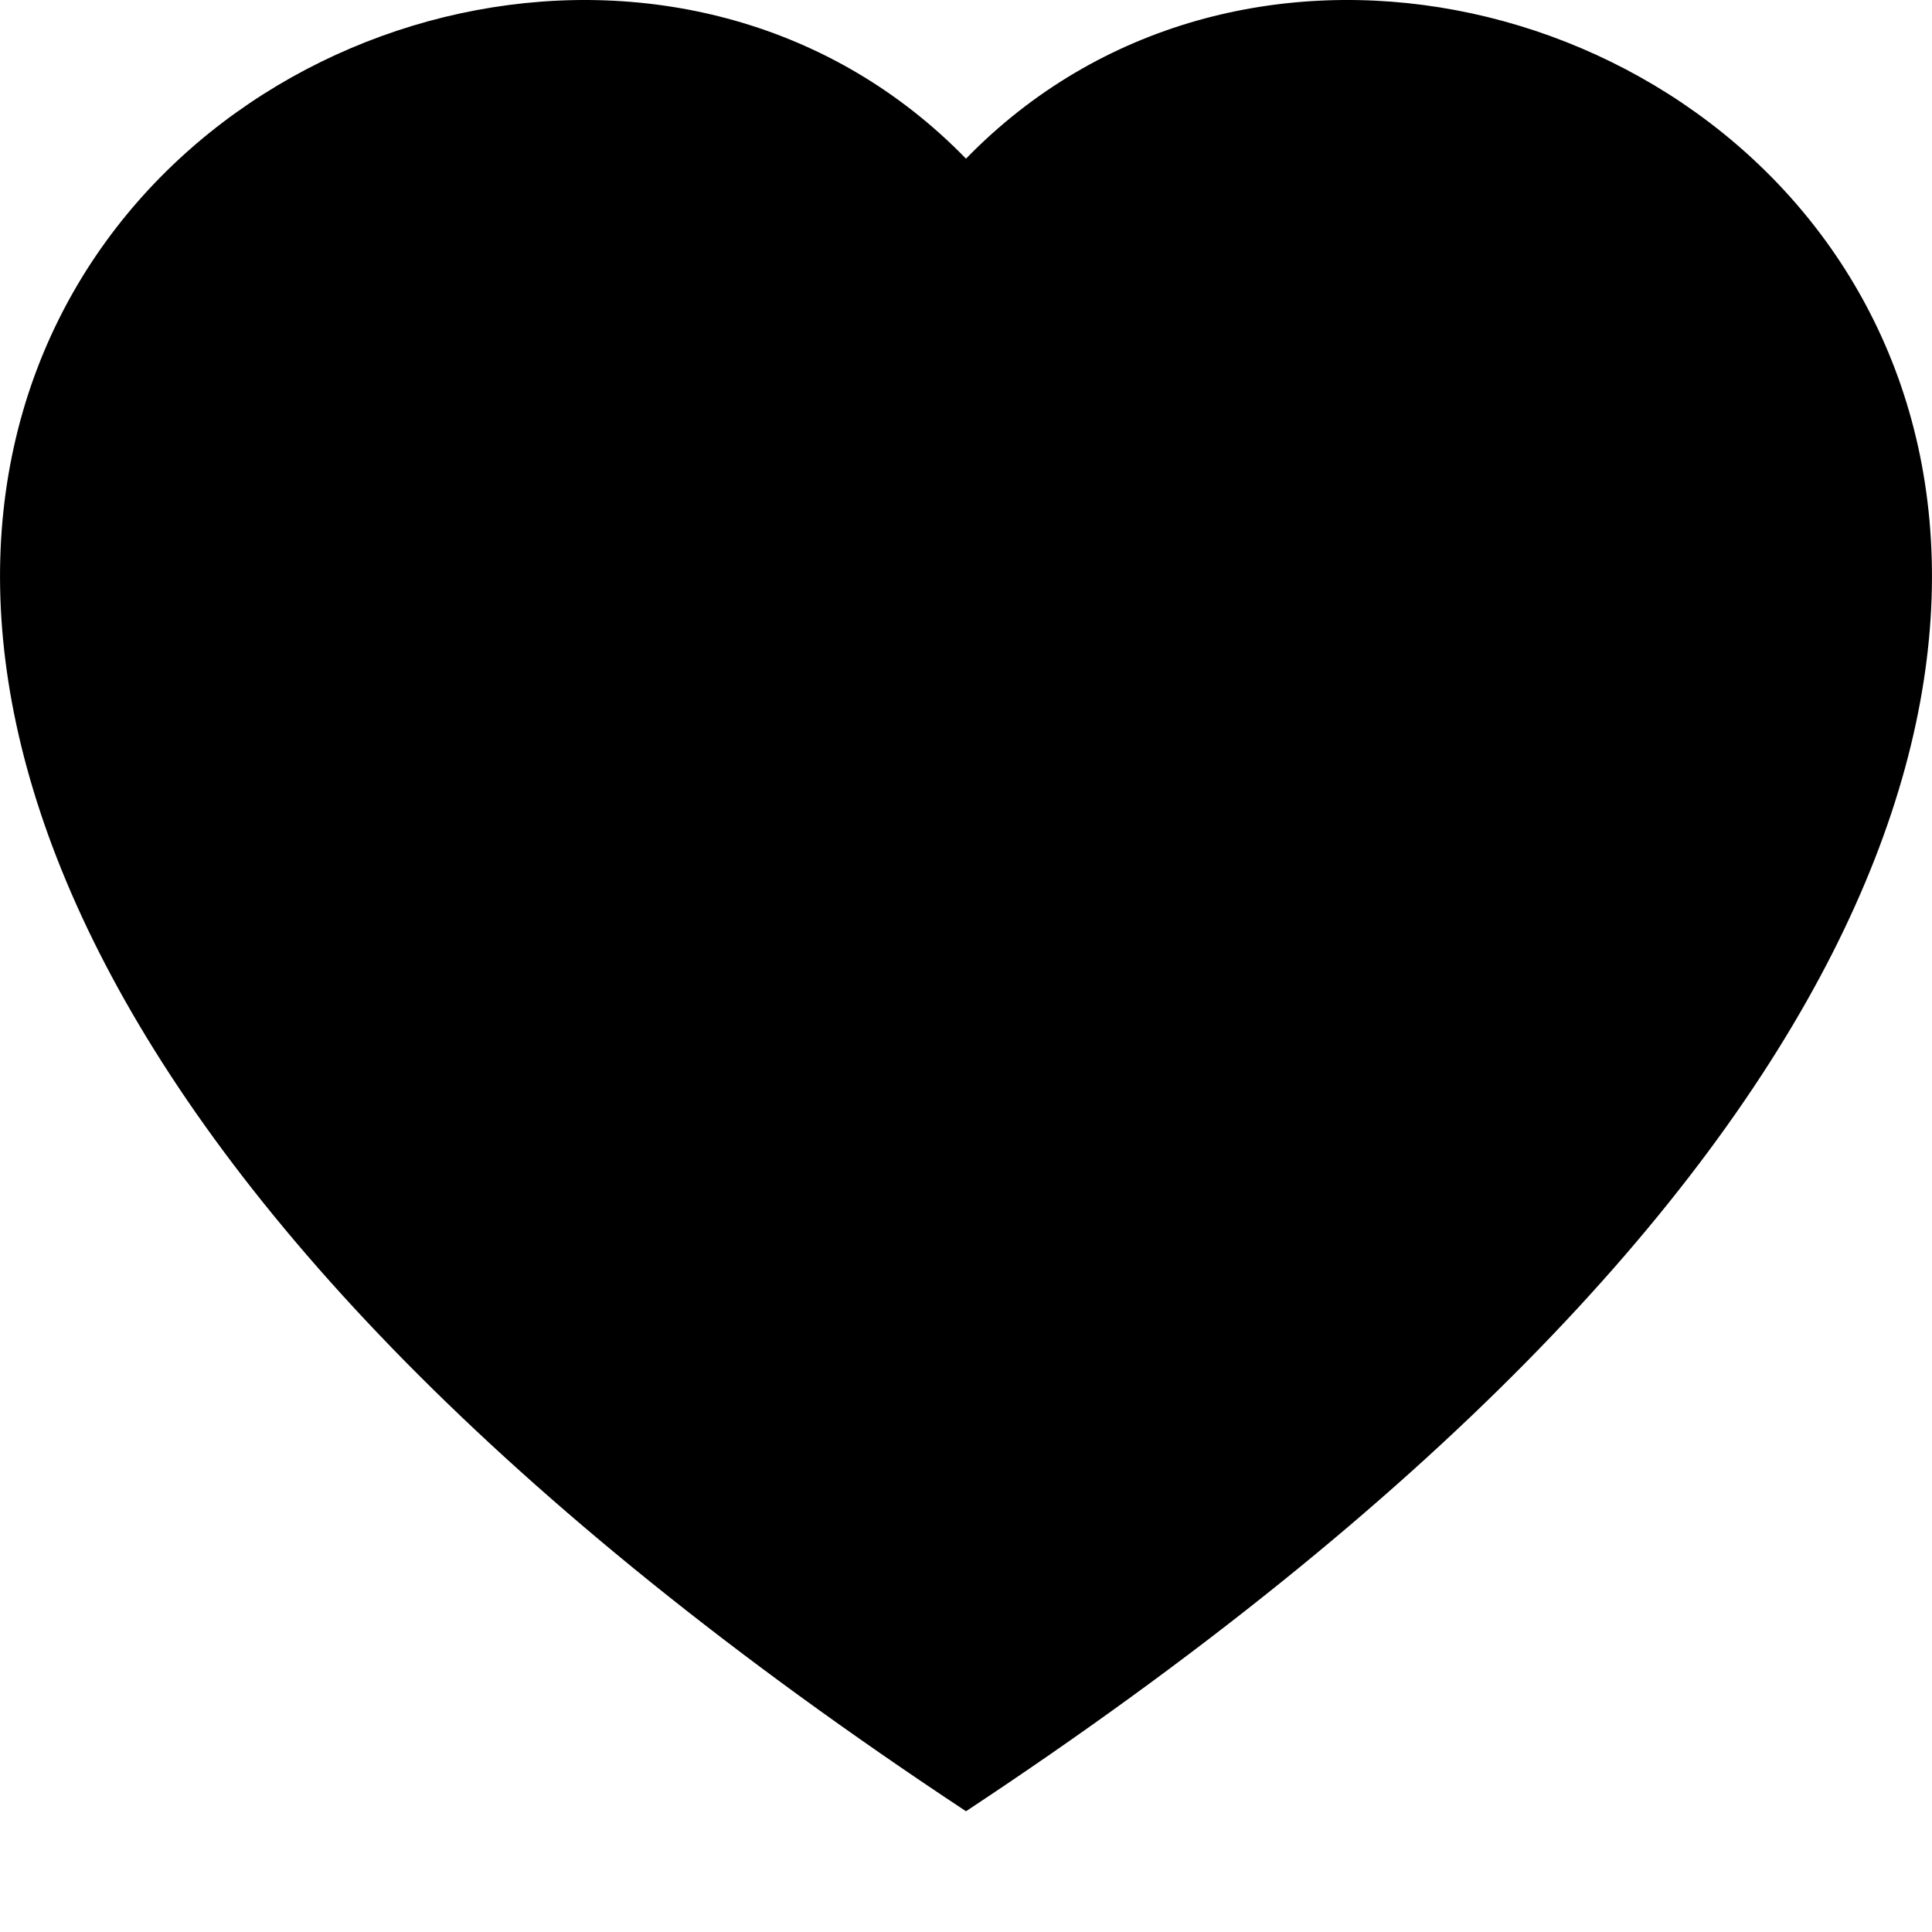
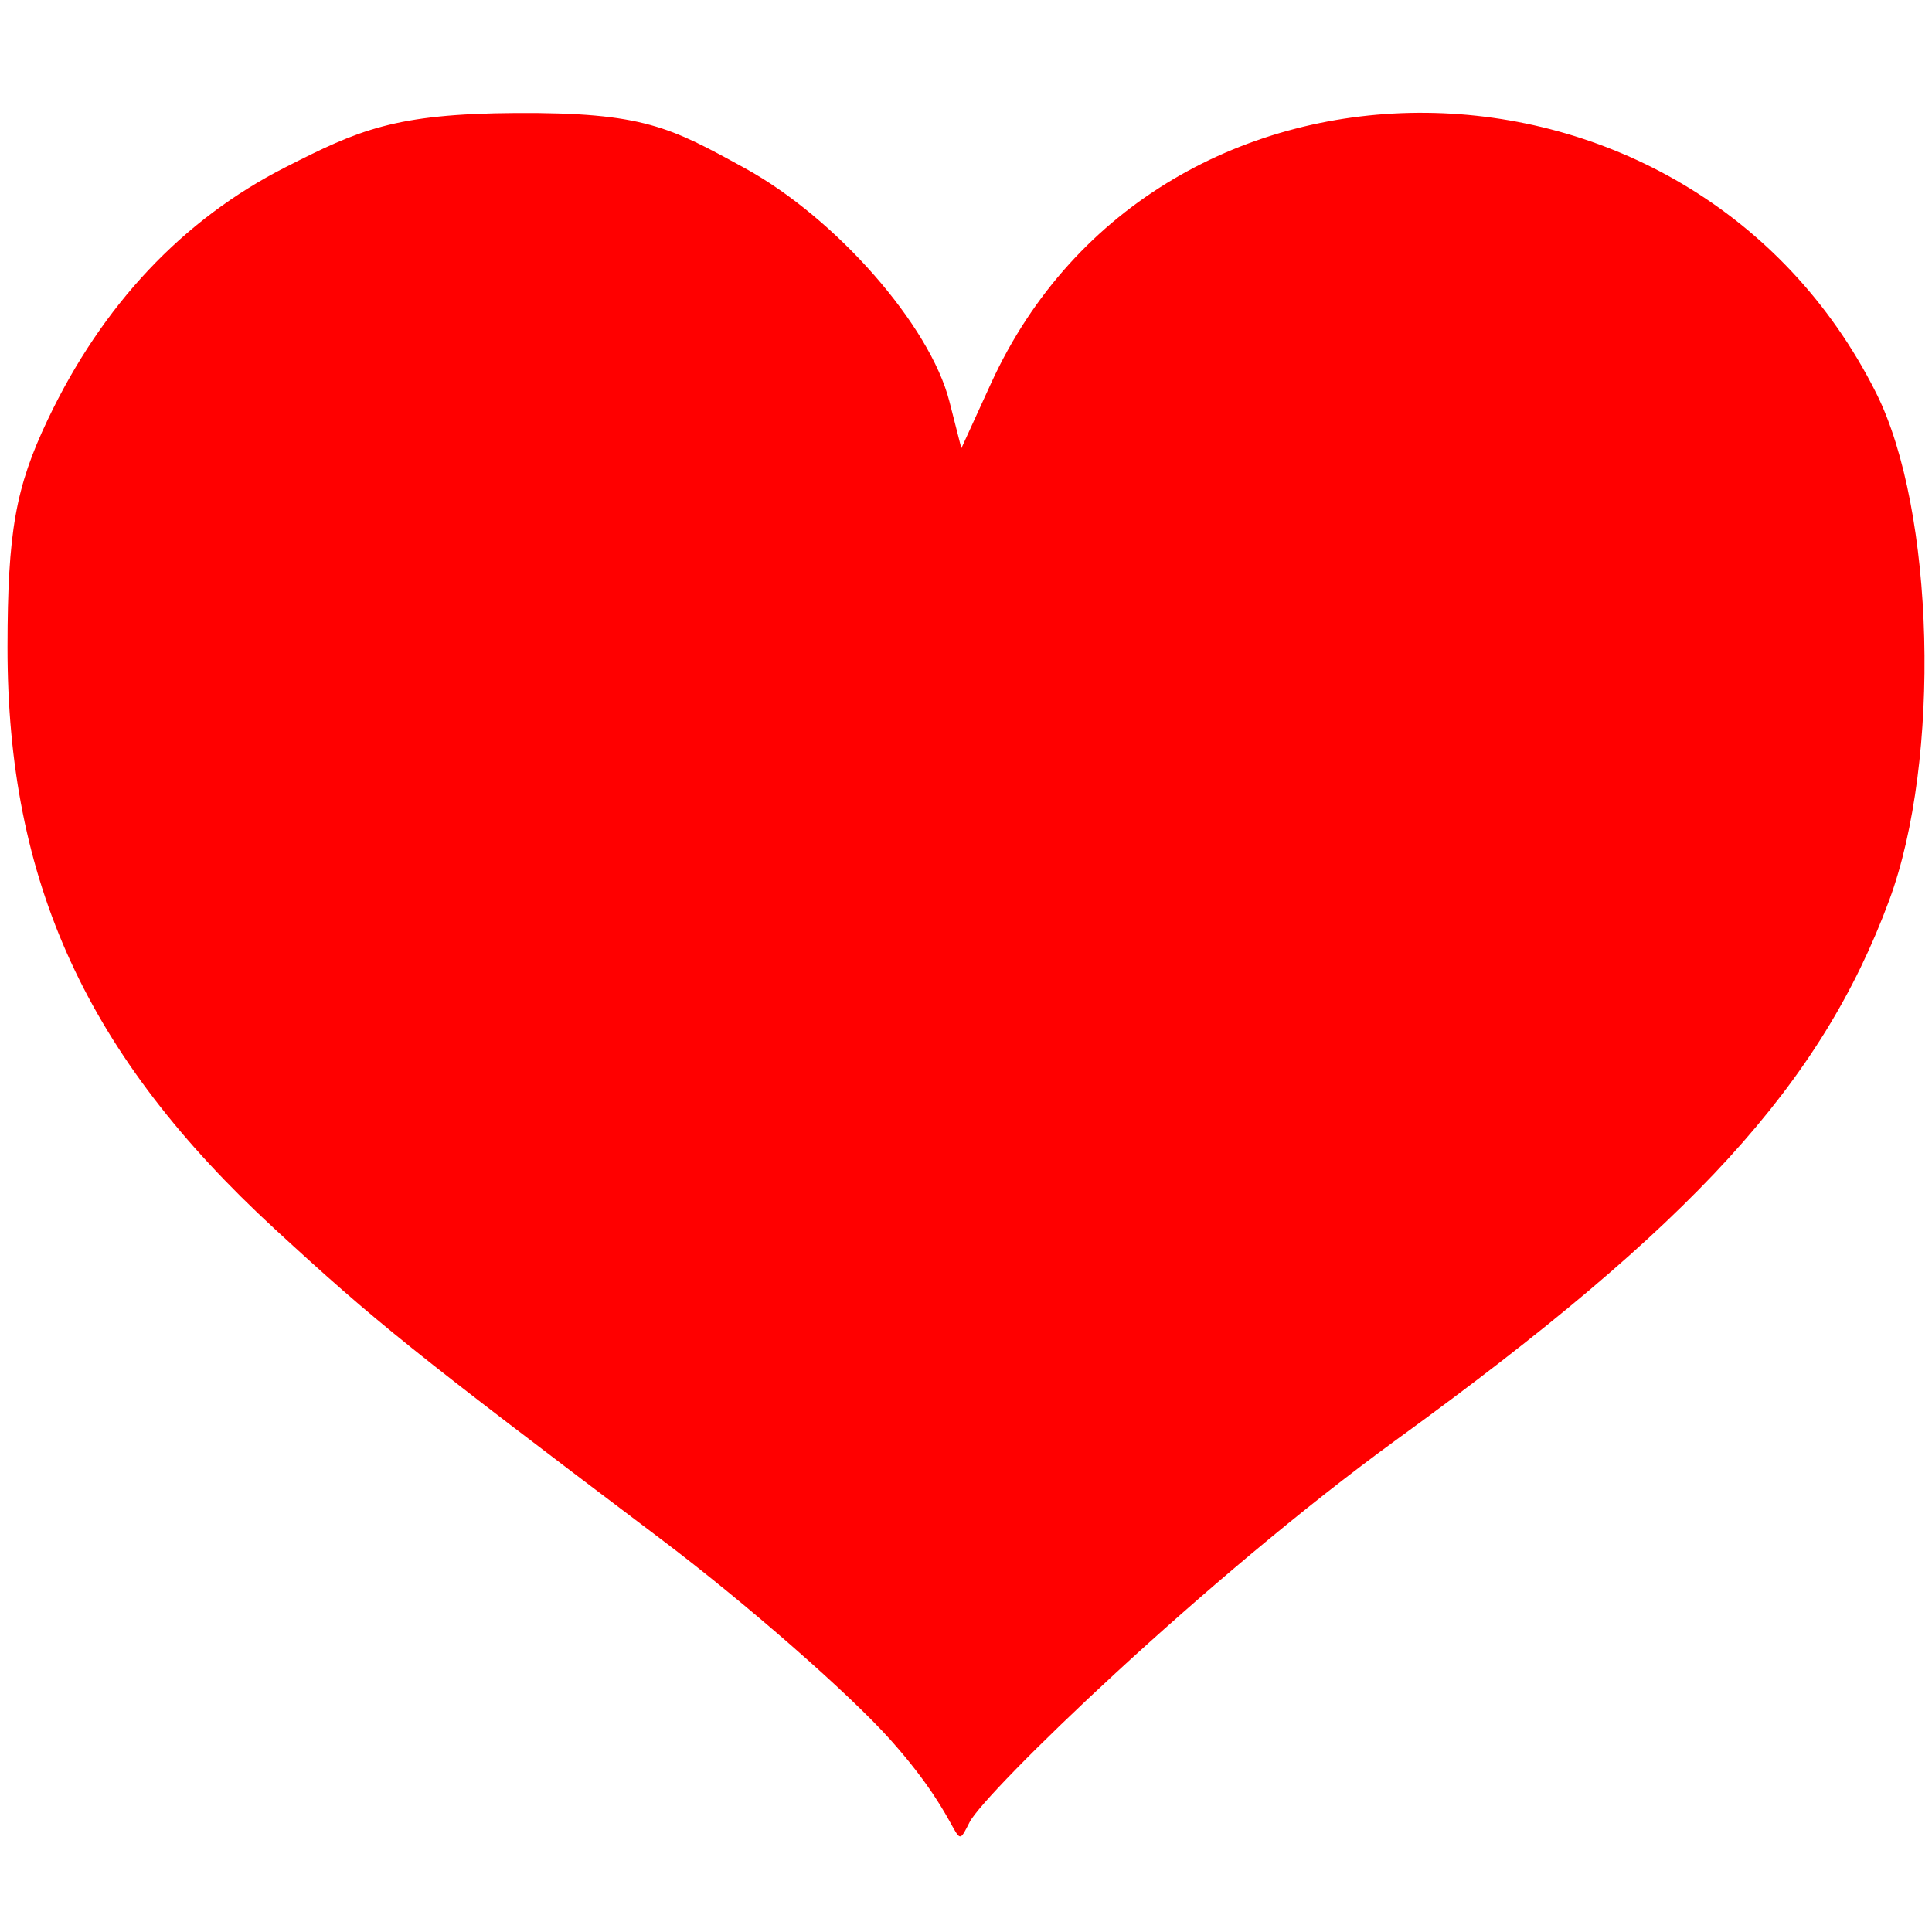
- <svg xmlns="http://www.w3.org/2000/svg" width="16" height="16" fill="currentColor" class="bi bi-heart-fill" viewBox="0 0 16 16">
-   <path fill-rule="evenodd" d="M8 1.314C12.438-3.248 23.534 4.735 8 15-7.534 4.736 3.562-3.248 8 1.314z" />
+ <svg xmlns="http://www.w3.org/2000/svg" width="645px" height="645px" viewBox="0 -30 645 645">
+   <path d="M297.297 550.868c-13.774-15.437-48.17-45.529-76.435-66.874-83.744-63.242-95.142-72.395-129.144-103.703-62.684-57.721-89.305-115.71-89.213-194.34.044-38.384 2.66-53.172 13.409-75.797C34.152 71.768 61.015 43.245 95.36 25.799c24.326-12.355 36.323-17.845 76.945-18.07 42.493-.235 51.438 4.72 76.435 18.452 30.424 16.714 61.739 52.436 68.213 77.811l3.998 15.672 9.859-21.584c55.716-121.973 233.599-120.148 295.502 3.031 19.638 39.076 21.794 122.513 4.381 169.513-22.716 61.309-65.38 108.05-164.007 179.676-64.681 46.974-137.885 118.046-142.98 128.028-5.916 11.589-.283 1.817-26.409-27.46z" fill="red" />
</svg>
